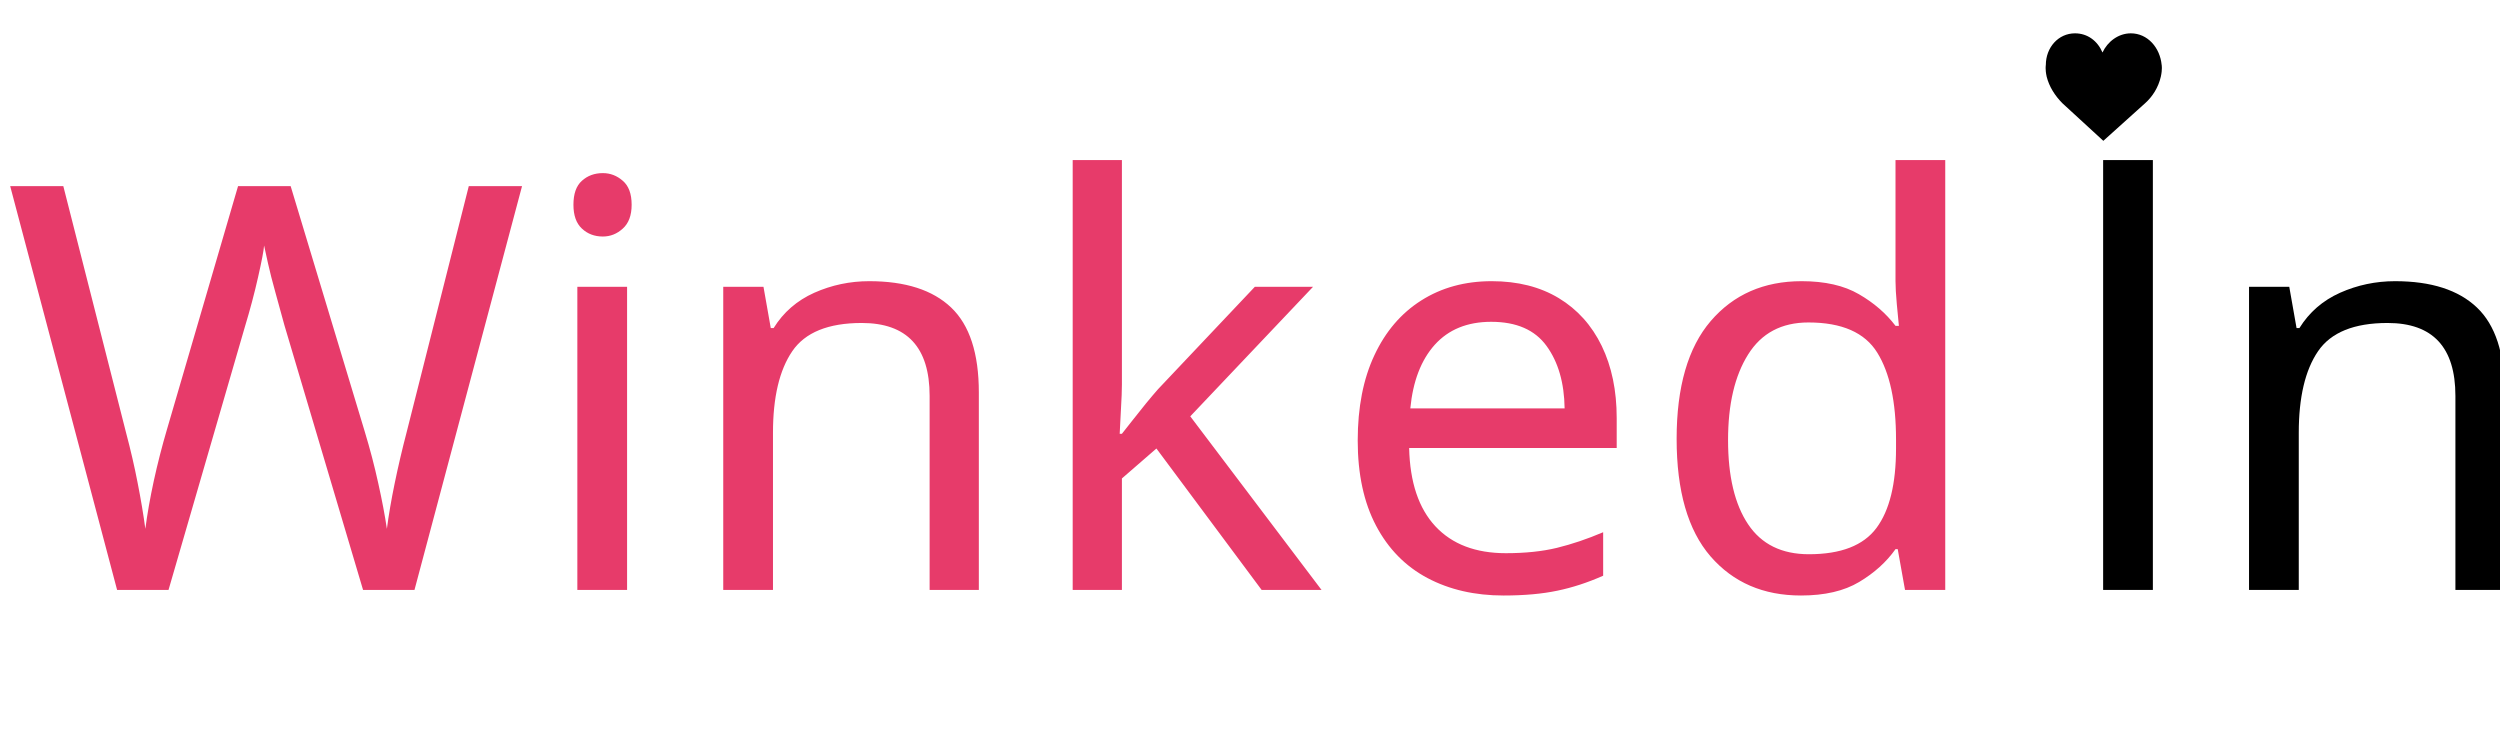
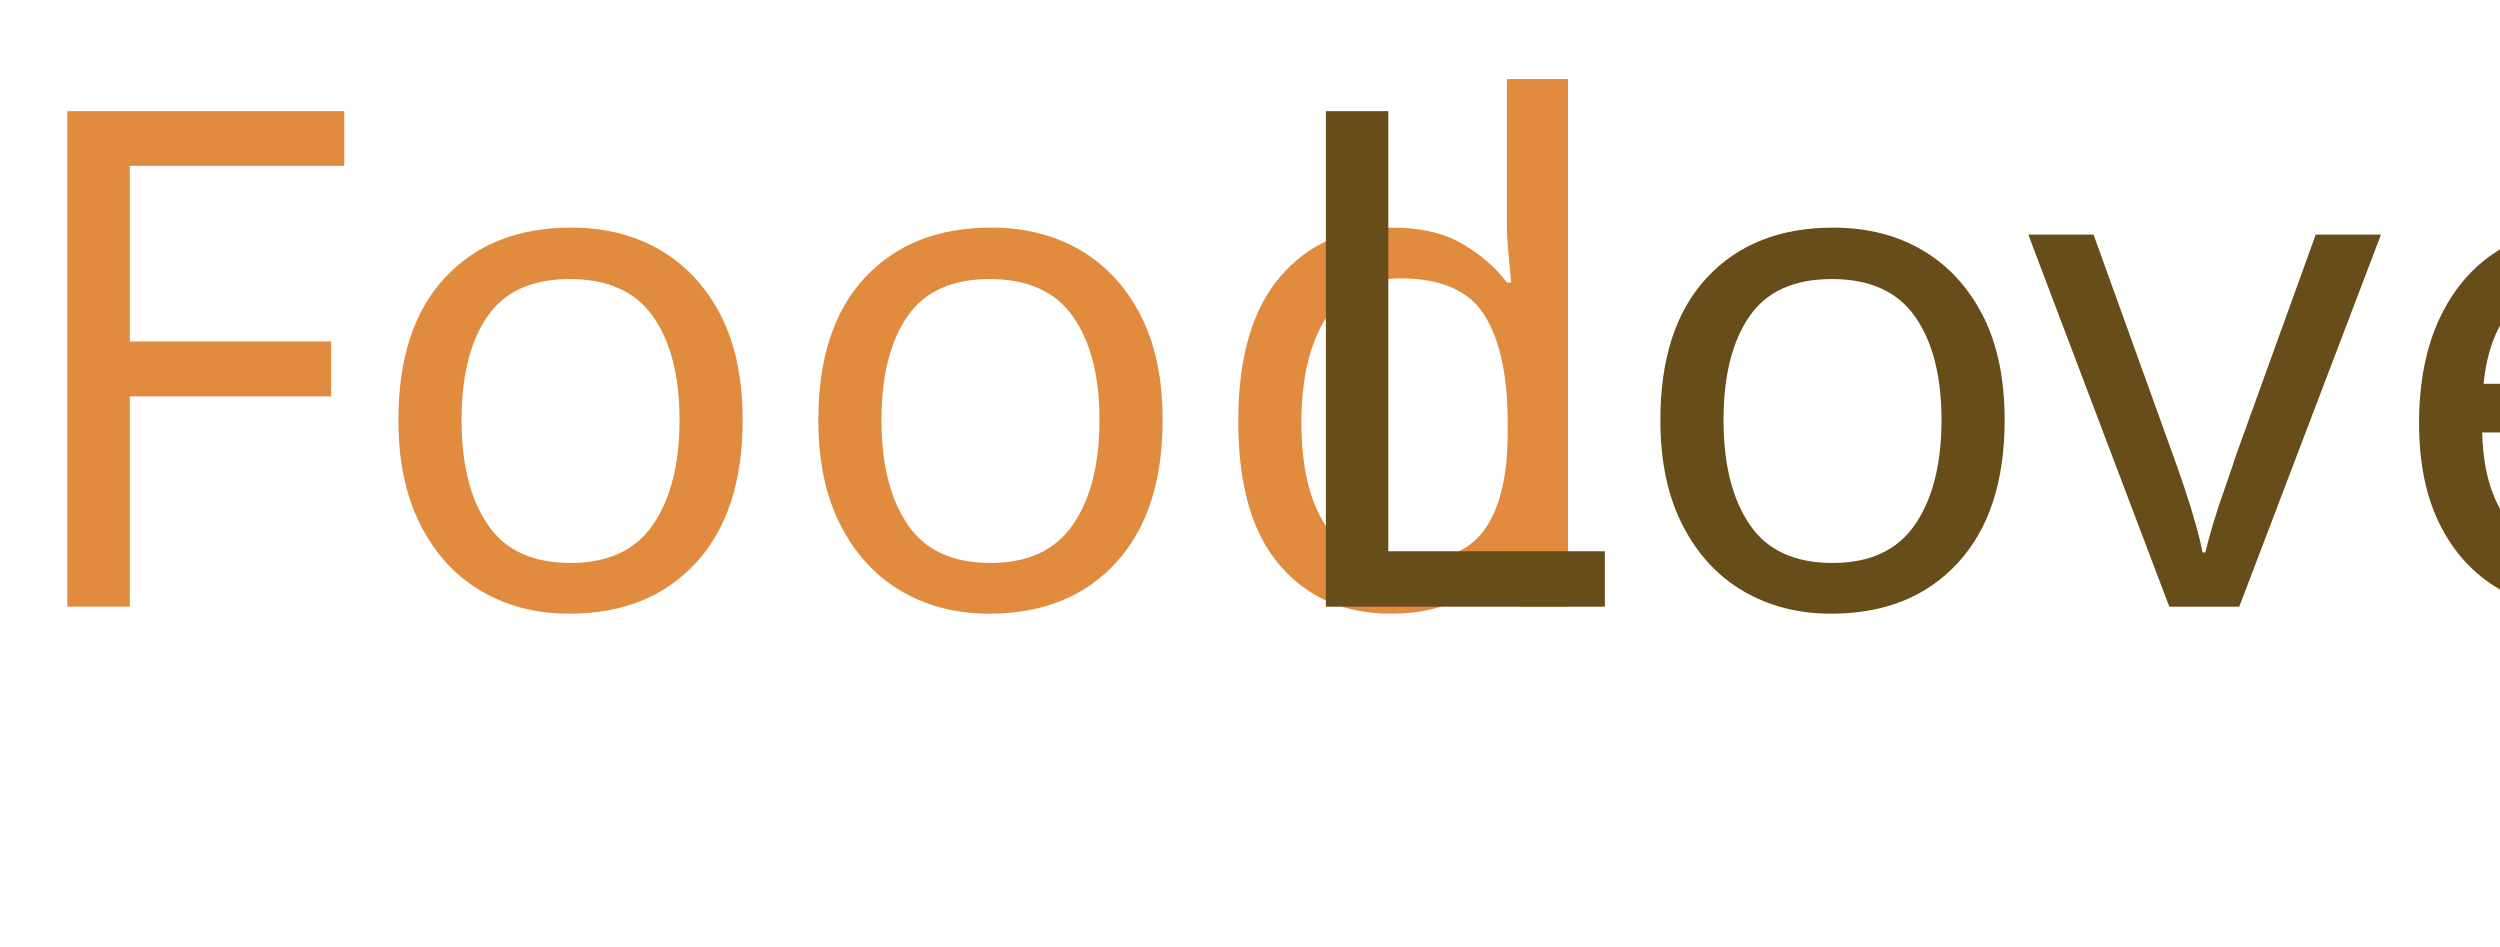
- <svg xmlns="http://www.w3.org/2000/svg" version="1.1" id="Laag_1" x="0px" y="0px" viewBox="0 0 300 90" style="enable-background:new 0 0 300 90;" xml:space="preserve">
-   <style type="text/css">
- 	.st0{fill:#E73B6A;}
- 	.st1{font-family:'Raleway-Medium';}
- 	.st2{font-size:67.855px;}
- 	.st3{font-family:'Raleway-Regular';}
- </style>
-   <text transform="matrix(1 0 0 1 0.4102 70.7891)" class="st0 st1 st2">Winked</text>
-   <text transform="matrix(1 0 0 1 246.6102 70.7891)" class="st3 st2">ln</text>
-   <path d="M252.3,6.3c0.6-1.3,1.9-2.3,3.4-2.3c2,0,3.5,1.7,3.7,3.8c0,0,0.1,0.5-0.1,1.4c-0.3,1.3-1,2.4-1.9,3.2l-5,4.5l-4.9-4.5  c-0.9-0.9-1.6-2-1.9-3.2c-0.2-0.9-0.1-1.4-0.1-1.4c0-2.1,1.5-3.8,3.5-3.8C250.5,4,251.7,4.9,252.3,6.3z" />
+ <svg xmlns="http://www.w3.org/2000/svg" id="Laag_1" data-name="Laag 1" viewBox="0 0 223.3 84.57">
+   <defs>
+     <style>.cls-1{font-size:62px;fill:#e08b3e;font-family:Lobster-Regular, Lobster;}.cls-2{fill:#664d1a;}</style>
+   </defs>
+   <text class="cls-1" transform="translate(0 54.19)">Food<tspan class="cls-2" x="112.41" y="0">Love</tspan>
+   </text>
</svg>
